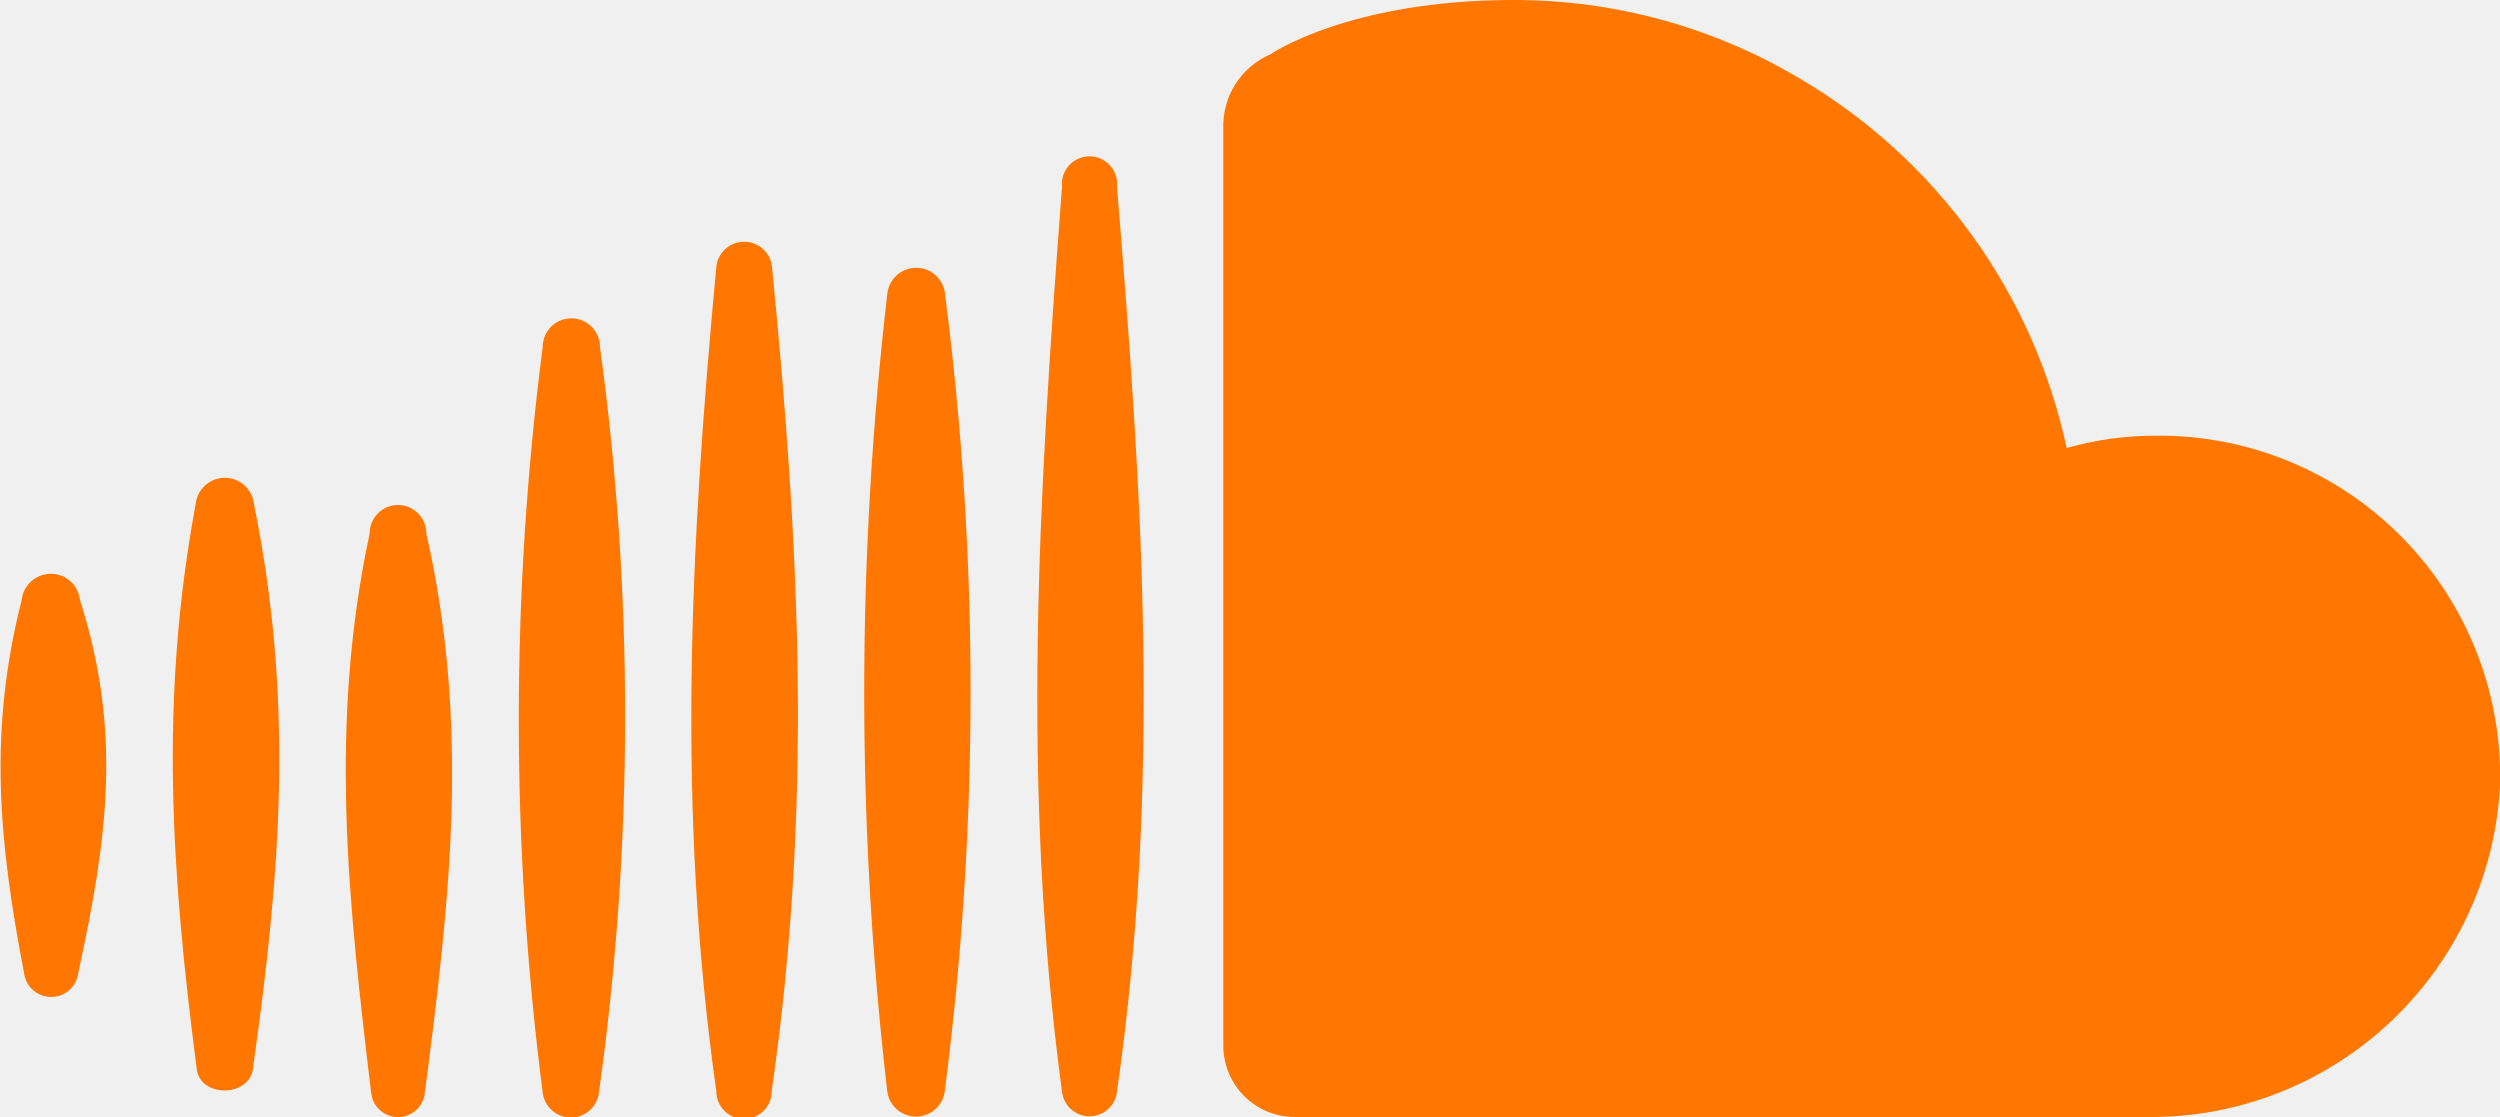
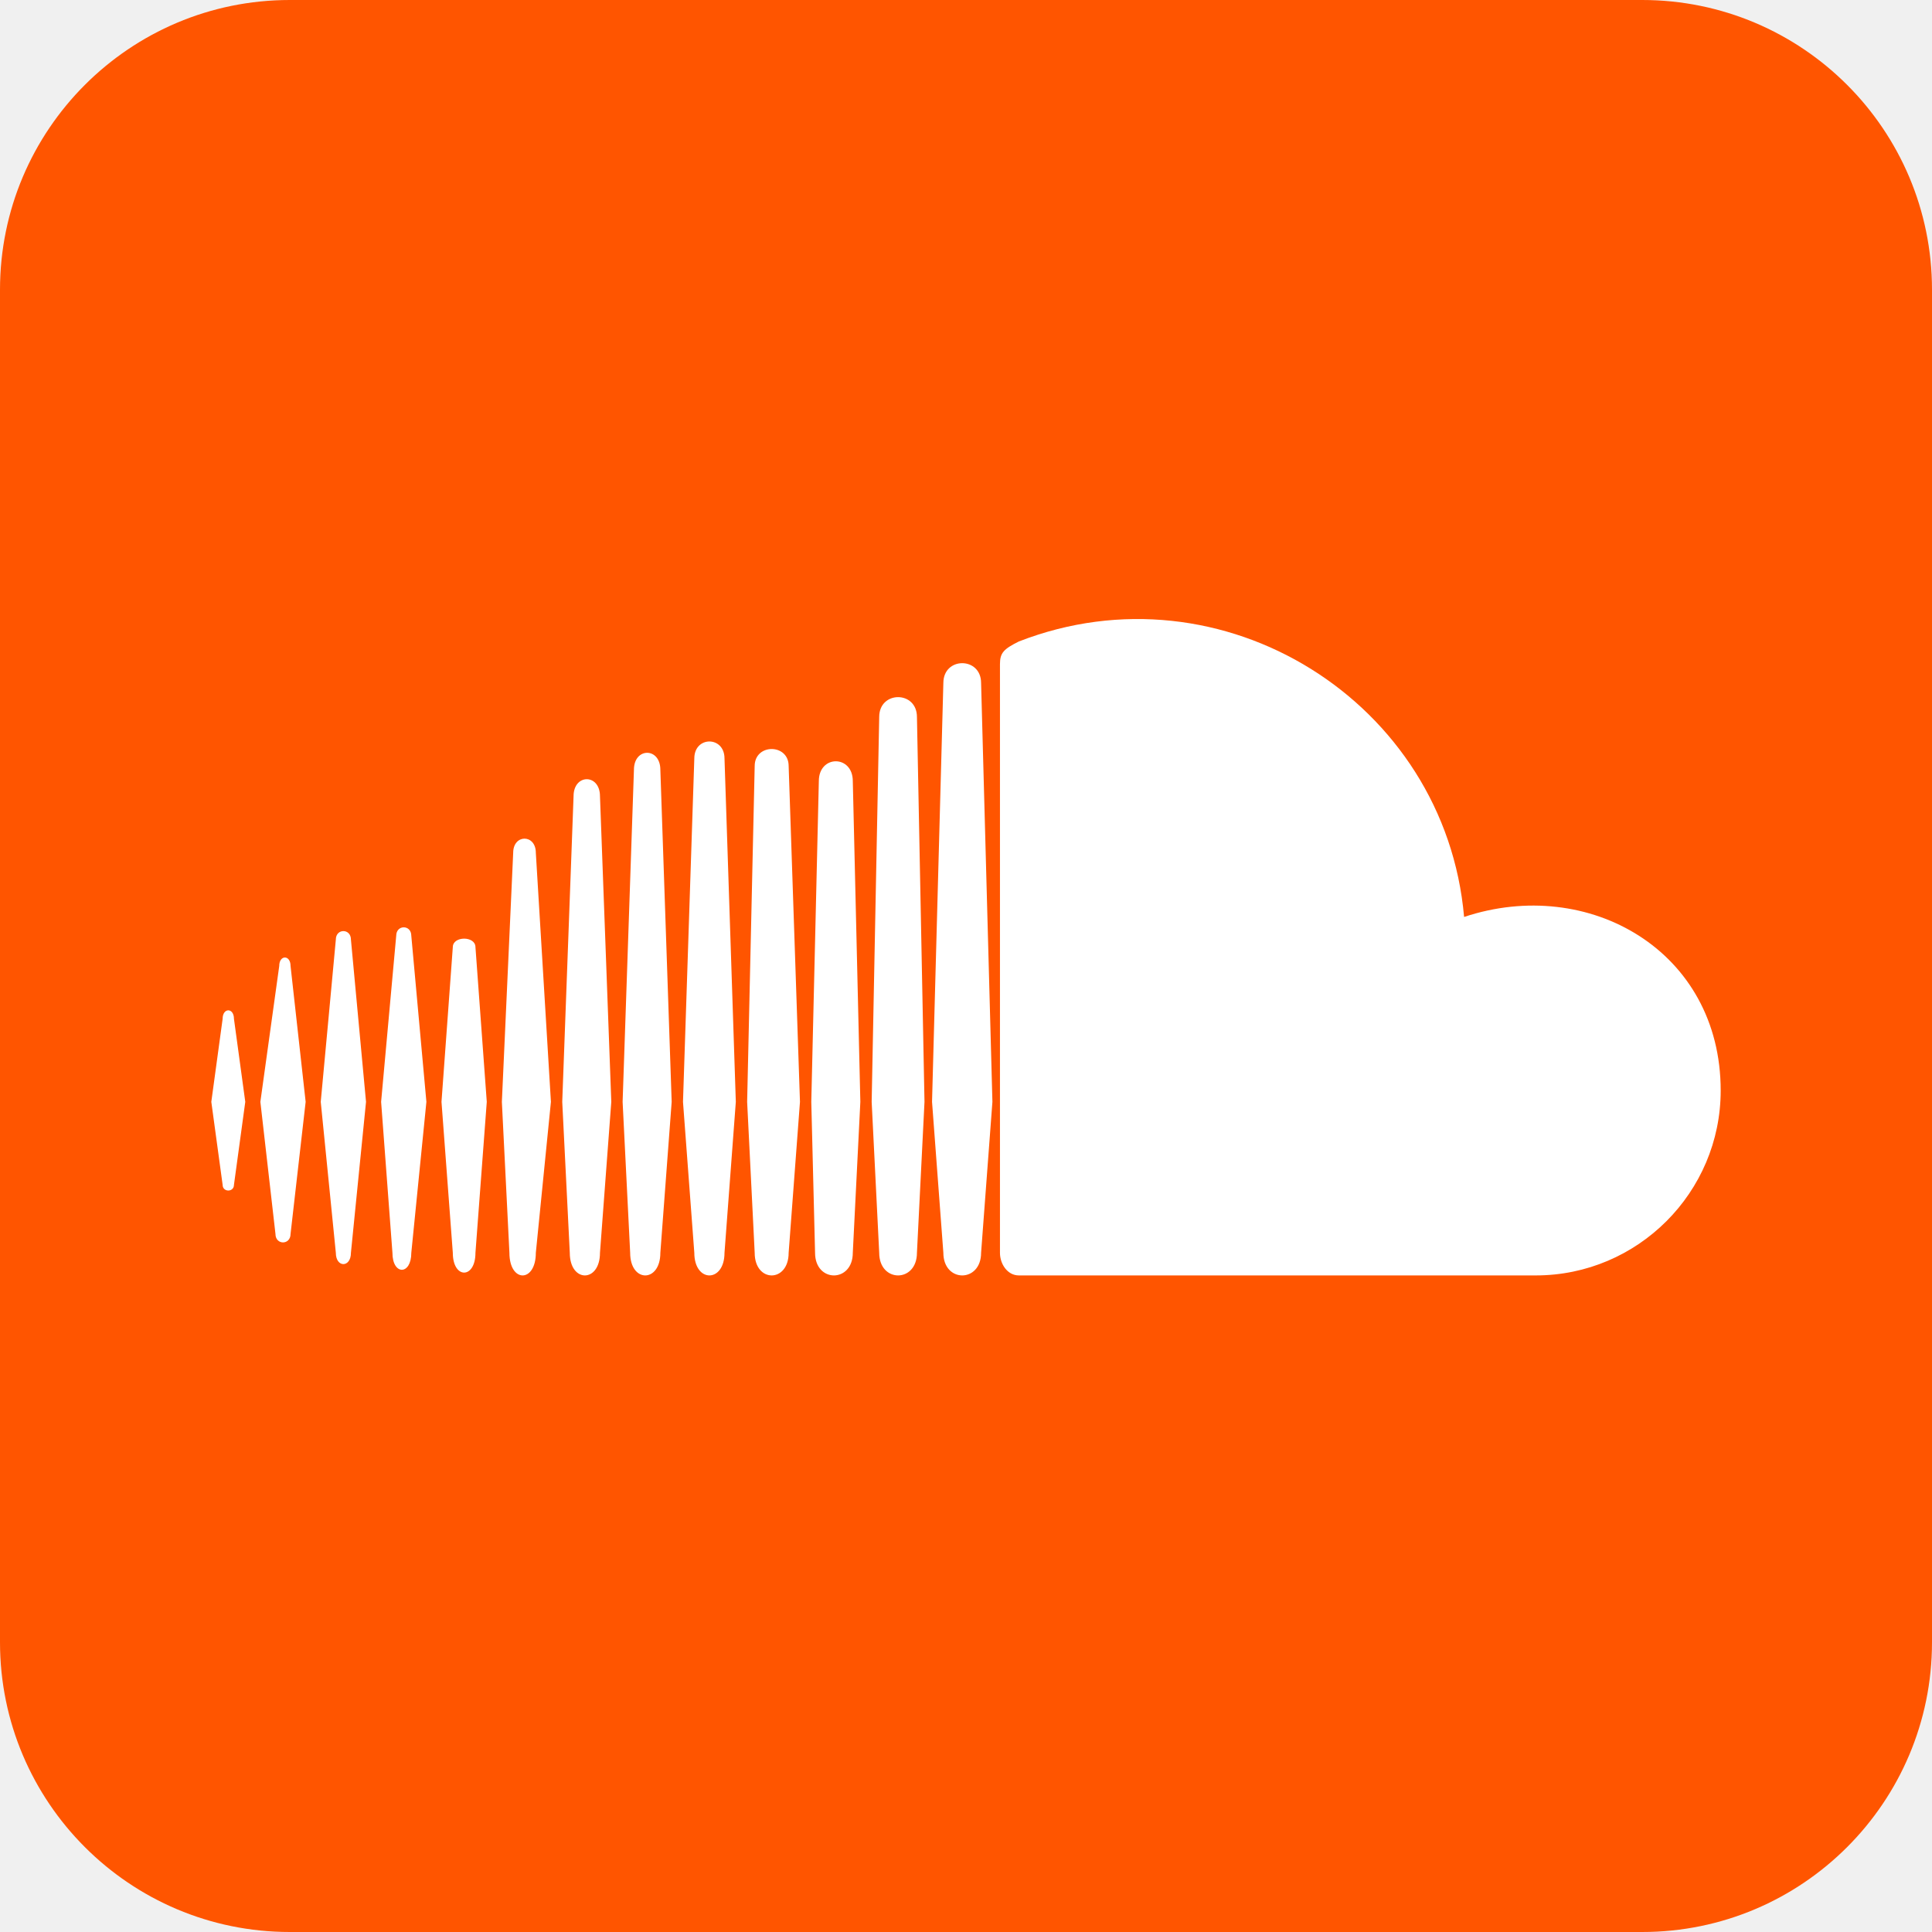
- <svg xmlns="http://www.w3.org/2000/svg" viewBox="0 0 75 33.51">
-   <g id="Layer_2" data-name="Layer 2" fill="#f70">
-     <g id="Orange">
-       <path d="M75,23.6a10.5,10.5,0,0,1-10.63,9.91H38.82a2.14,2.14,0,0,1-2.12-2.13V3.87a2.34,2.34,0,0,1,1.41-2.24S40.46,0,45.41,0A16.74,16.74,0,0,1,54,2.36a17,17,0,0,1,8,11.08,9.8,9.8,0,0,1,2.71-.37A10.23,10.23,0,0,1,75,23.6Z" />
-       <path d="M33.51,5.61a.83.83,0,1,0-1.65,0c-.7,9.25-1.24,17.92,0,27.14a.83.83,0,0,0,1.65,0C34.84,23.45,34.28,14.94,33.51,5.61Z" />
-       <path d="M28.35,8.81a.87.87,0,0,0-1.73,0,103.7,103.7,0,0,0,0,23.95.87.87,0,0,0,1.72,0A93.2,93.2,0,0,0,28.35,8.81Z" />
-       <path d="M23.16,8a.84.84,0,0,0-1.67,0c-.79,8.44-1.19,16.32,0,24.74a.83.83,0,0,0,1.66,0C24.38,24.21,24,16.55,23.16,8Z" />
-       <path d="M18,10.41a.86.86,0,0,0-1.72,0,87.61,87.61,0,0,0,0,22.36.85.85,0,0,0,1.69,0A81.68,81.68,0,0,0,18,10.41Z" />
-       <path d="M12.79,16a.85.85,0,0,0-1.7,0c-1.23,5.76-.65,11,.05,16.83a.81.81,0,0,0,1.6,0C13.51,26.92,14.1,21.8,12.79,16Z" />
-       <path d="M7.62,15.12a.88.88,0,0,0-1.75,0C4.78,21,5.14,26.18,5.9,32.05c.08.89,1.59.88,1.69,0C8.43,26.09,8.82,21.06,7.62,15.12Z" />
-       <path d="M2.4,18A.88.88,0,0,0,.65,18c-1,3.95-.69,7.22.07,11.18a.82.82,0,0,0,1.63,0C3.23,25.14,3.66,21.94,2.4,18Z" />
-     </g>
-   </g>
+ <svg xmlns="http://www.w3.org/2000/svg" viewBox="0 0 512 512">
+   <rect width="512" height="512" fill="#f50" rx="15%" ry="15%" />
+   <path fill="#fff" d="m59 270-3 22 3 22c0 2 3 2 3 0l3-22-3-22c0-3-3-3-3 0m18-14c0-3-3-3-3 0l-5 36 4 35c0 3 4 3 4 0l4-35zm59-30-3 66 2 40c0 8 7 8 7 0l4-40-4-66c0-5-6-5-6 0m-31 22-4 44 3 40c0 6 5 6 5 0l4-40-4-44c0-3-4-3-4 0m70 84 3-40-3-88c0-6-7-6-7 0l-3 88 2 40c0 8 8 8 8 0m68 0 2-40-2-102c0-7-10-7-10 0l-2 102 2 40c0 8 10 8 10 0m-34 0 3-40-3-89c0-6-9-6-9 0l-2 89 2 40c0 8 9 8 9 0m-83 0 3-40-3-41c0-3-6-3-6 0l-3 41 3 40c0 7 6 7 6 0m-33 0 4-40-4-43c0-3-4-3-4 0l-4 43 4 40c0 4 4 4 4 0m124-125-2 85 1 40c0 8 10 8 10 0l2-40-2-85c0-7-9-7-9 0m-58 125 3-40-3-81c0-6-7-6-7 0l-3 81 2 40c0 8 8 8 8 0m33 0 3-40-3-91c0-6-8-6-8 0l-3 91 3 40c0 8 8 8 8 0m196-89c-5-57-64-94-118-73-4 2-5 3-5 6v156c0 3 2 6 5 6h137c27 0 49-22 49-49 0-37-35-57-68-46m-138-62-3 111 3 40c0 8 10 8 10 0l3-40-3-111c0-7-10-7-10 0" />
</svg>
